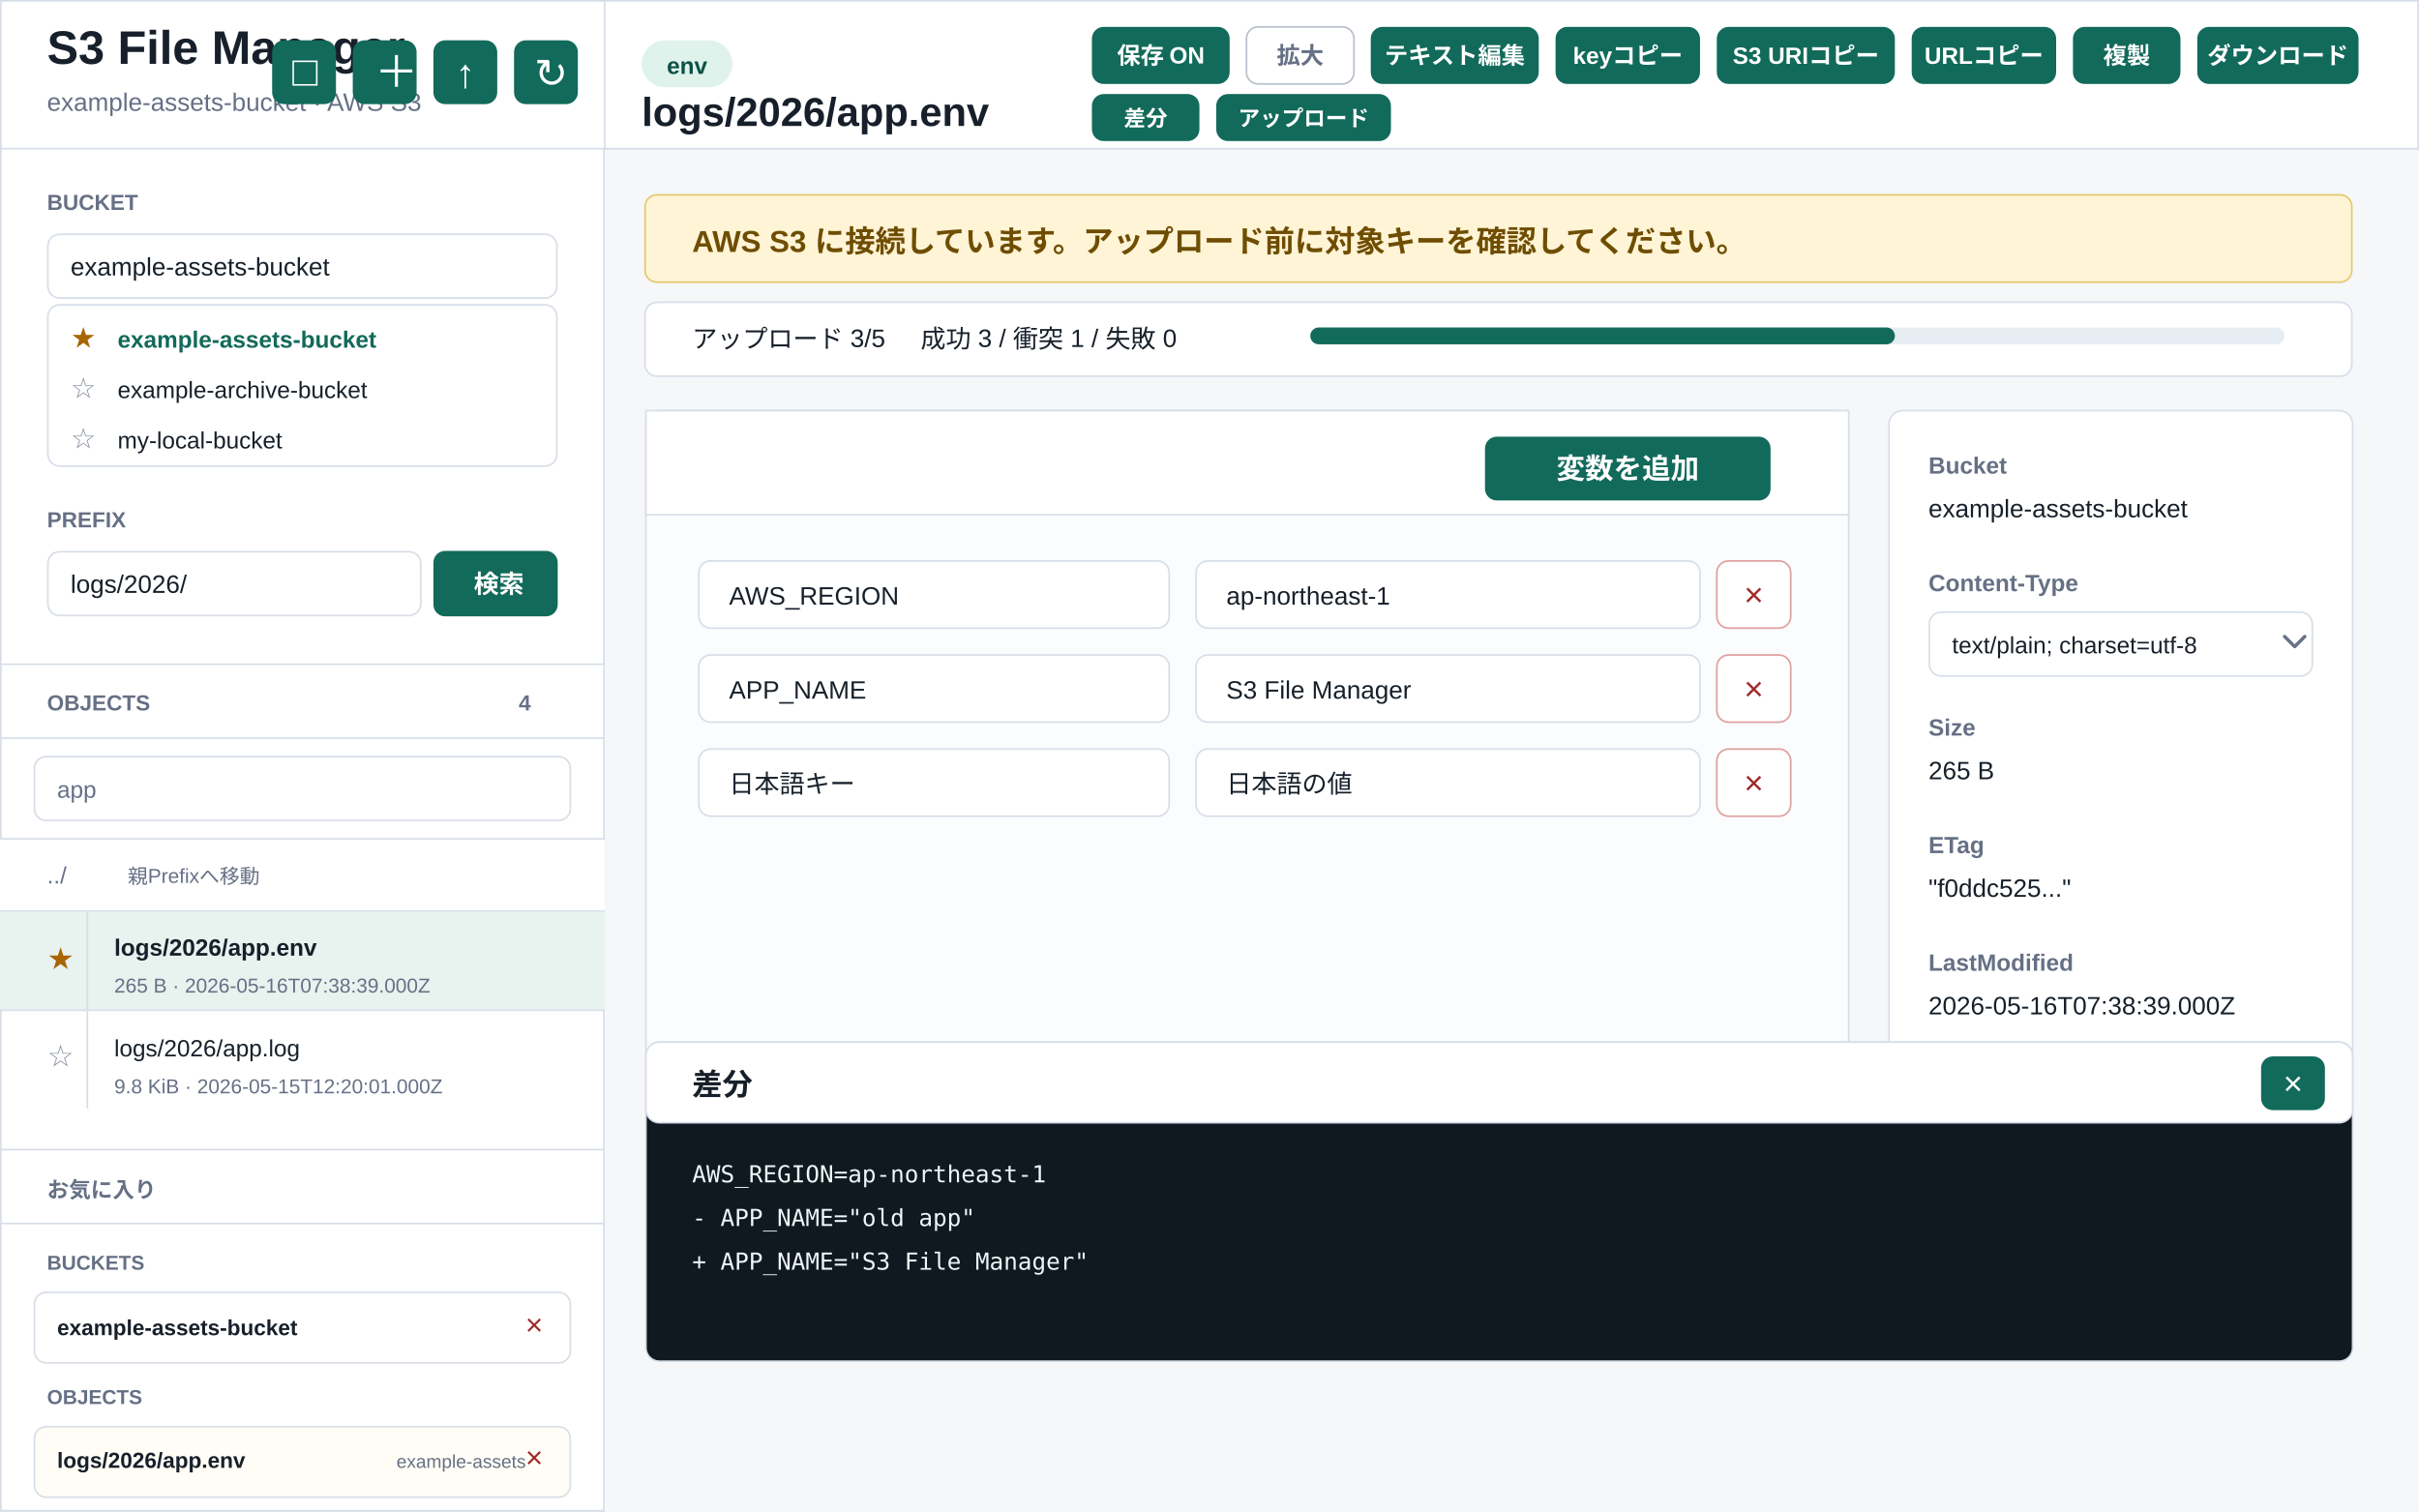
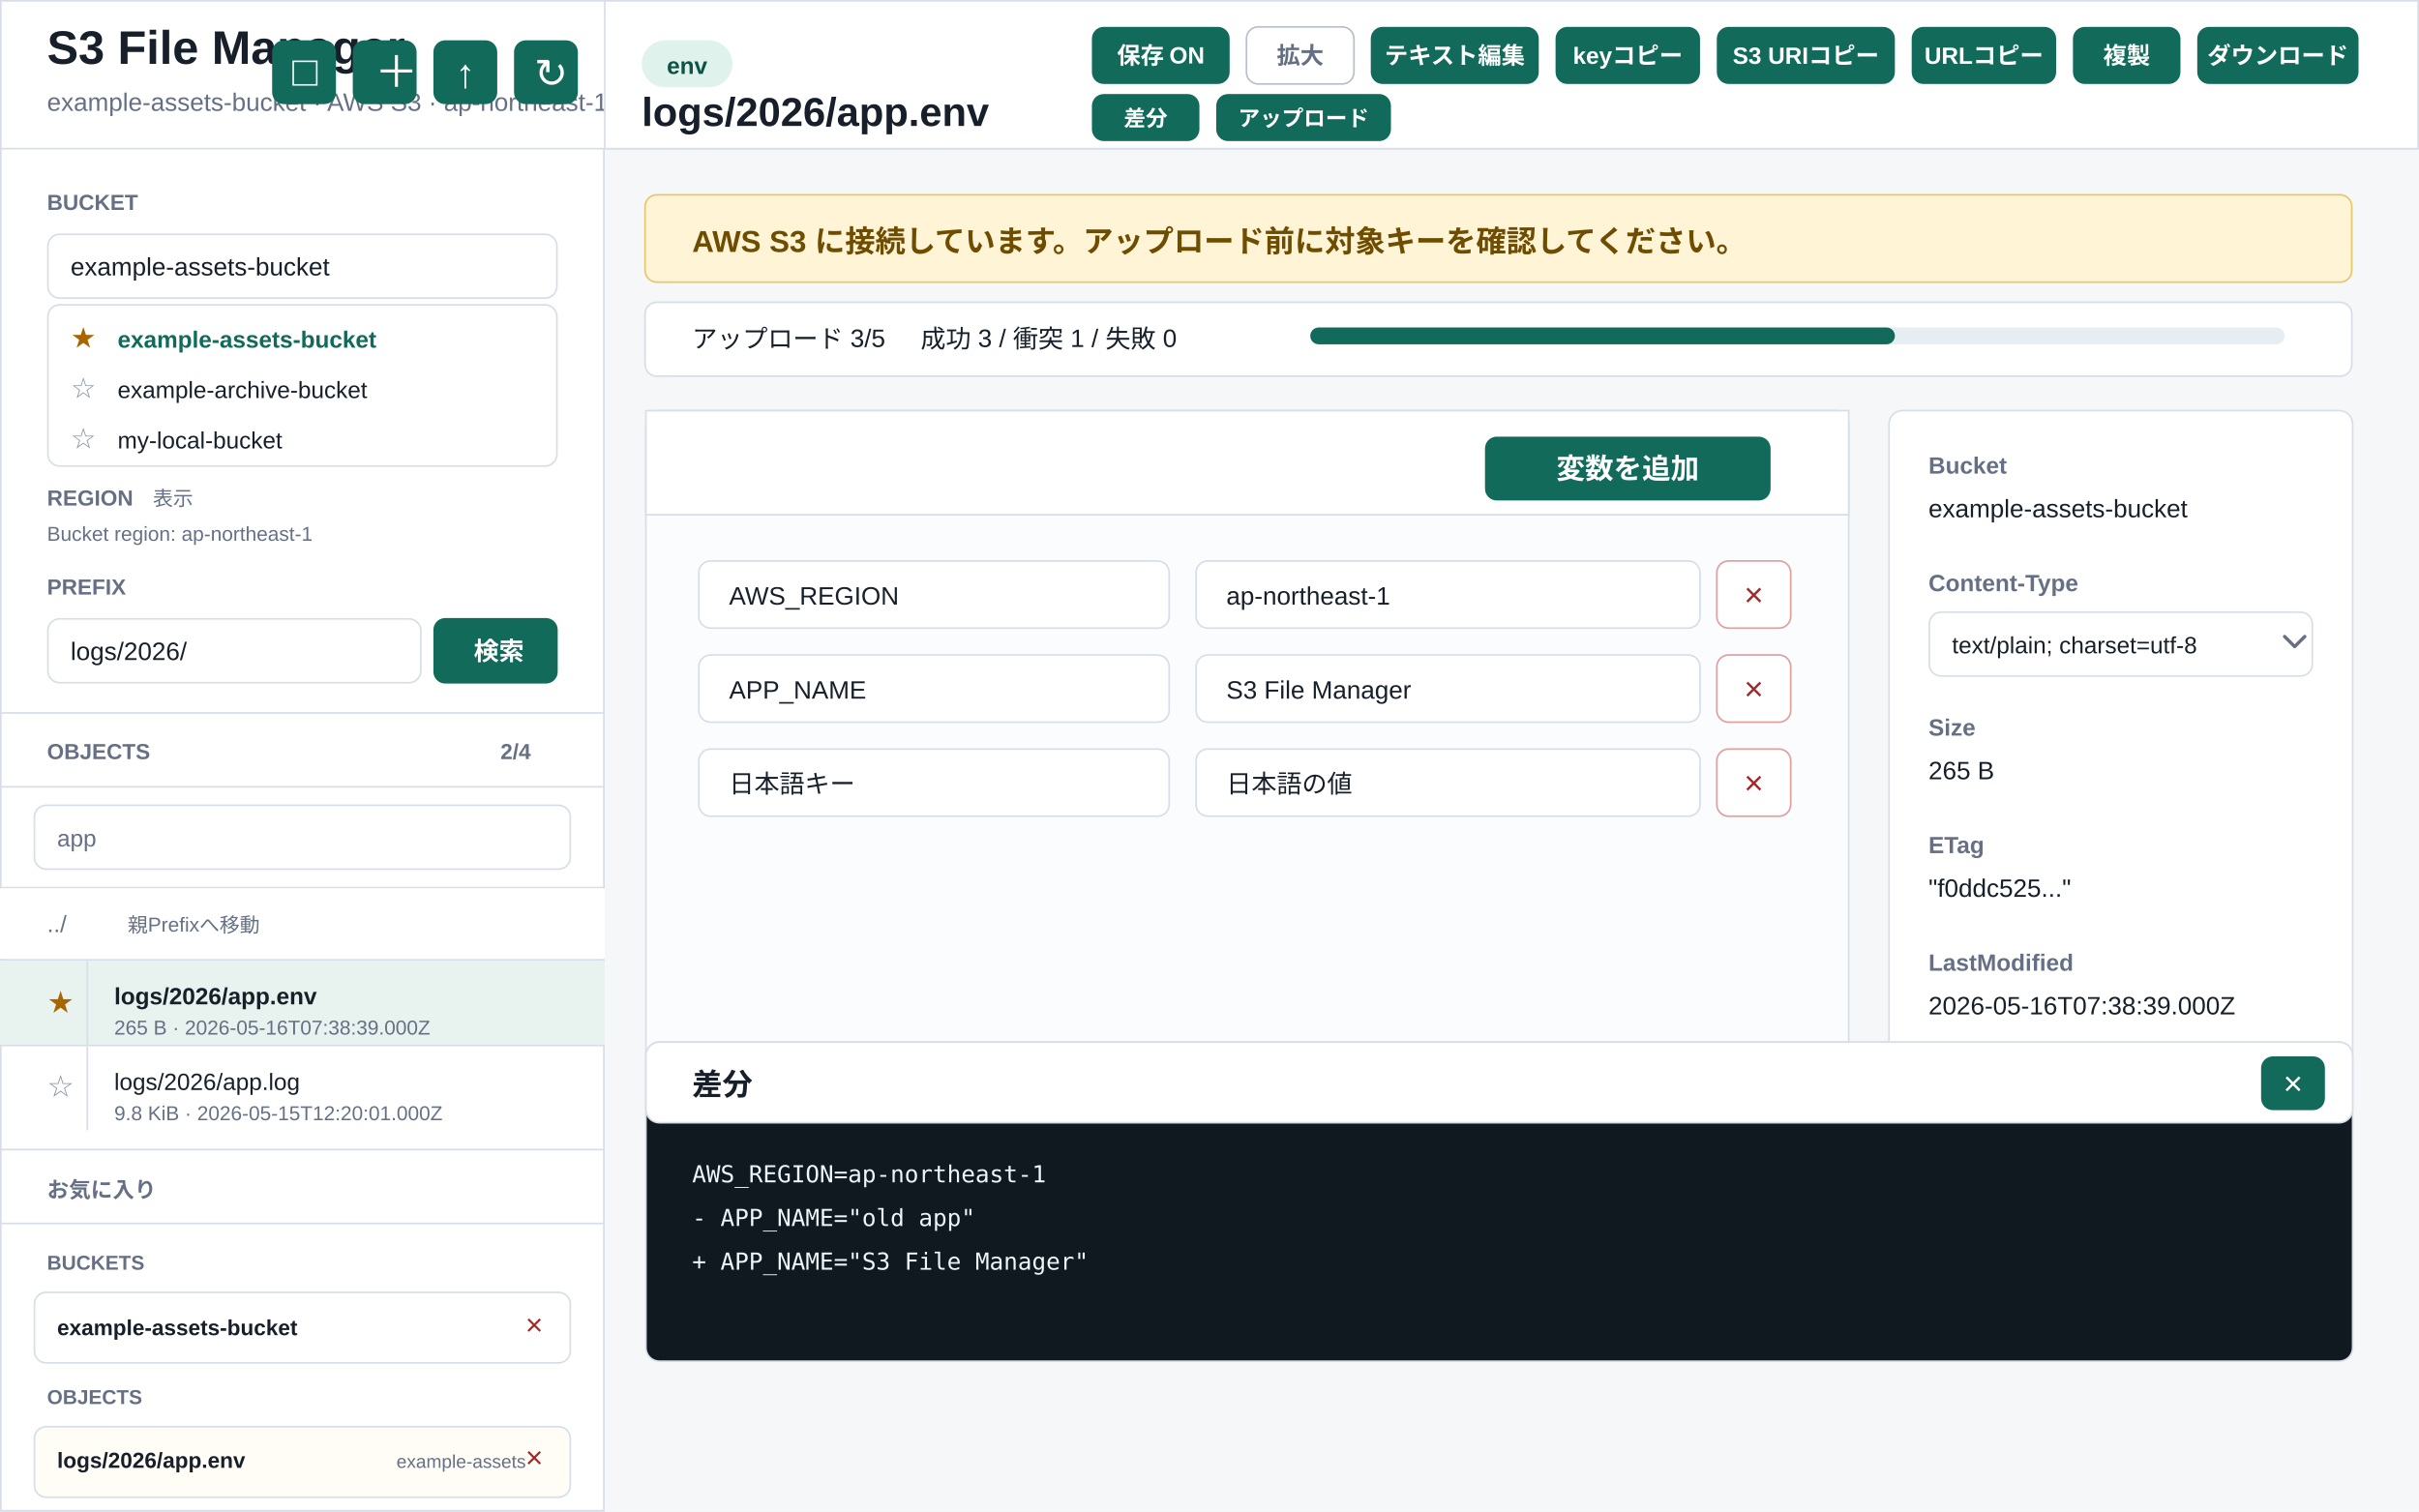
<svg xmlns="http://www.w3.org/2000/svg" width="1440" height="900" viewBox="0 0 1440 900" fill="none">
  <rect width="1440" height="900" fill="#F5F7F9" />
  <rect x="0.5" y="0.5" width="359" height="899" fill="#FFFFFF" stroke="#D8DEE8" />
  <rect x="0.5" y="0.5" width="1439" height="88" fill="#FFFFFF" stroke="#D8DEE8" />
  <text x="28" y="38" fill="#17202A" font-family="Arial, sans-serif" font-size="28" font-weight="700">S3 File Manager</text>
-   <text x="28" y="66" fill="#667085" font-family="Arial, sans-serif" font-size="15">example-assets-bucket · AWS S3</text>
+   <text x="28" y="66" fill="#667085" font-family="Arial, sans-serif" font-size="15">example-assets-bucket · AWS S3 · ap-northeast-1</text>
  <rect x="162" y="24" width="38" height="38" rx="7" fill="#126A5A" />
  <text x="174" y="51" fill="#FFFFFF" font-family="Arial, sans-serif" font-size="25">□</text>
  <rect x="210" y="24" width="38" height="38" rx="7" fill="#126A5A" />
  <text x="223" y="52" fill="#FFFFFF" font-family="Arial, sans-serif" font-size="26">＋</text>
  <rect x="258" y="24" width="38" height="38" rx="7" fill="#126A5A" />
  <text x="271" y="52" fill="#FFFFFF" font-family="Arial, sans-serif" font-size="24">↑</text>
  <rect x="306" y="24" width="38" height="38" rx="7" fill="#126A5A" />
  <text x="318" y="52" fill="#FFFFFF" font-family="Arial, sans-serif" font-size="24">↻</text>
  <text x="28" y="125" fill="#667085" font-family="Arial, sans-serif" font-size="13" font-weight="700">BUCKET</text>
  <rect x="28.5" y="139.5" width="303" height="38" rx="7" fill="#FFFFFF" stroke="#D8DEE8" />
  <text x="42" y="164" fill="#17202A" font-family="Arial, sans-serif" font-size="15">example-assets-bucket</text>
  <rect x="28.5" y="181.5" width="303" height="96" rx="7" fill="#FFFFFF" stroke="#D8DEE8" />
  <text x="42" y="207" fill="#A96500" font-family="Arial, sans-serif" font-size="17">★</text>
  <text x="70" y="207" fill="#126A5A" font-family="Arial, sans-serif" font-size="14" font-weight="700">example-assets-bucket</text>
  <text x="42" y="237" fill="#8993A3" font-family="Arial, sans-serif" font-size="17">☆</text>
  <text x="70" y="237" fill="#17202A" font-family="Arial, sans-serif" font-size="14">example-archive-bucket</text>
  <text x="42" y="267" fill="#8993A3" font-family="Arial, sans-serif" font-size="17">☆</text>
  <text x="70" y="267" fill="#17202A" font-family="Arial, sans-serif" font-size="14">my-local-bucket</text>
-   <text x="28" y="314" fill="#667085" font-family="Arial, sans-serif" font-size="13" font-weight="700">PREFIX</text>
-   <rect x="28.5" y="328.5" width="222" height="38" rx="7" fill="#FFFFFF" stroke="#D8DEE8" />
-   <text x="42" y="353" fill="#17202A" font-family="Arial, sans-serif" font-size="15">logs/2026/</text>
-   <rect x="258" y="328" width="74" height="39" rx="7" fill="#126A5A" />
-   <text x="282" y="353" fill="#FFFFFF" font-family="Arial, sans-serif" font-size="15" font-weight="700">検索</text>
-   <rect x="0.5" y="395.5" width="359" height="44" fill="#FFFFFF" stroke="#D8DEE8" />
-   <text x="28" y="423" fill="#667085" font-family="Arial, sans-serif" font-size="13" font-weight="700">OBJECTS</text>
-   <text x="316" y="423" text-anchor="end" fill="#667085" font-family="Arial, sans-serif" font-size="13" font-weight="700">4</text>
-   <rect x="20.5" y="450.5" width="319" height="38" rx="7" fill="#FFFFFF" stroke="#D8DEE8" />
-   <text x="34" y="475" fill="#667085" font-family="Arial, sans-serif" font-size="14">app</text>
-   <line x1="0" y1="499.5" x2="360" y2="499.5" stroke="#D8DEE8" />
-   <rect x="0" y="500" width="360" height="42" fill="#FFFFFF" />
-   <text x="28" y="526" fill="#667085" font-family="Arial, sans-serif" font-size="14">../</text>
-   <text x="76" y="526" fill="#667085" font-family="Arial, sans-serif" font-size="12">親Prefixへ移動</text>
-   <line x1="0" y1="542.5" x2="360" y2="542.5" stroke="#D8DEE8" />
-   <rect x="0" y="543" width="360" height="58" fill="#E8F2EF" />
-   <text x="28" y="577" fill="#A96500" font-family="Arial, sans-serif" font-size="18">★</text>
-   <line x1="52" y1="543" x2="52" y2="601" stroke="#D8DEE8" />
-   <text x="68" y="569" fill="#17202A" font-family="Arial, sans-serif" font-size="14" font-weight="700">logs/2026/app.env</text>
-   <text x="68" y="591" fill="#667085" font-family="Arial, sans-serif" font-size="12">265 B · 2026-05-16T07:38:39.000Z</text>
-   <line x1="0" y1="601.5" x2="360" y2="601.5" stroke="#D8DEE8" />
-   <text x="28" y="635" fill="#8993A3" font-family="Arial, sans-serif" font-size="18">☆</text>
-   <line x1="52" y1="602" x2="52" y2="660" stroke="#D8DEE8" />
-   <text x="68" y="629" fill="#17202A" font-family="Arial, sans-serif" font-size="14">logs/2026/app.log</text>
-   <text x="68" y="651" fill="#667085" font-family="Arial, sans-serif" font-size="12">9.8 KiB · 2026-05-15T12:20:01.000Z</text>
+   <text x="28" y="301" fill="#667085" font-family="Arial, sans-serif" font-size="13" font-weight="700">REGION</text>
+   <text x="91" y="301" fill="#667085" font-family="Arial, sans-serif" font-size="12">表示</text>
+   <text x="28" y="322" fill="#667085" font-family="Arial, sans-serif" font-size="12">Bucket region: ap-northeast-1</text>
+   <text x="28" y="354" fill="#667085" font-family="Arial, sans-serif" font-size="13" font-weight="700">PREFIX</text>
+   <rect x="28.5" y="368.5" width="222" height="38" rx="7" fill="#FFFFFF" stroke="#D8DEE8" />
+   <text x="42" y="393" fill="#17202A" font-family="Arial, sans-serif" font-size="15">logs/2026/</text>
+   <rect x="258" y="368" width="74" height="39" rx="7" fill="#126A5A" />
+   <text x="282" y="393" fill="#FFFFFF" font-family="Arial, sans-serif" font-size="15" font-weight="700">検索</text>
+   <rect x="0.5" y="424.5" width="359" height="44" fill="#FFFFFF" stroke="#D8DEE8" />
+   <text x="28" y="452" fill="#667085" font-family="Arial, sans-serif" font-size="13" font-weight="700">OBJECTS</text>
+   <text x="316" y="452" text-anchor="end" fill="#667085" font-family="Arial, sans-serif" font-size="13" font-weight="700">2/4</text>
+   <rect x="20.5" y="479.5" width="319" height="38" rx="7" fill="#FFFFFF" stroke="#D8DEE8" />
+   <text x="34" y="504" fill="#667085" font-family="Arial, sans-serif" font-size="14">app</text>
+   <line x1="0" y1="528.5" x2="360" y2="528.5" stroke="#D8DEE8" />
+   <rect x="0" y="529" width="360" height="42" fill="#FFFFFF" />
+   <text x="28" y="555" fill="#667085" font-family="Arial, sans-serif" font-size="14">../</text>
+   <text x="76" y="555" fill="#667085" font-family="Arial, sans-serif" font-size="12">親Prefixへ移動</text>
+   <line x1="0" y1="571.5" x2="360" y2="571.5" stroke="#D8DEE8" />
+   <rect x="0" y="572" width="360" height="50" fill="#E8F2EF" />
+   <text x="28" y="603" fill="#A96500" font-family="Arial, sans-serif" font-size="18">★</text>
+   <line x1="52" y1="572" x2="52" y2="622" stroke="#D8DEE8" />
+   <text x="68" y="598" fill="#17202A" font-family="Arial, sans-serif" font-size="14" font-weight="700">logs/2026/app.env</text>
+   <text x="68" y="616" fill="#667085" font-family="Arial, sans-serif" font-size="12">265 B · 2026-05-16T07:38:39.000Z</text>
+   <line x1="0" y1="622.5" x2="360" y2="622.5" stroke="#D8DEE8" />
+   <text x="28" y="653" fill="#8993A3" font-family="Arial, sans-serif" font-size="18">☆</text>
+   <line x1="52" y1="623" x2="52" y2="673" stroke="#D8DEE8" />
+   <text x="68" y="649" fill="#17202A" font-family="Arial, sans-serif" font-size="14">logs/2026/app.log</text>
+   <text x="68" y="667" fill="#667085" font-family="Arial, sans-serif" font-size="12">9.8 KiB · 2026-05-15T12:20:01.000Z</text>
  <rect x="0.5" y="684.5" width="359" height="215" fill="#FFFFFF" stroke="#D8DEE8" />
  <text x="28" y="713" fill="#667085" font-family="Arial, sans-serif" font-size="13" font-weight="700">お気に入り</text>
  <line x1="0" y1="728.5" x2="360" y2="728.5" stroke="#D8DEE8" />
  <text x="28" y="756" fill="#667085" font-family="Arial, sans-serif" font-size="12" font-weight="700">BUCKETS</text>
  <rect x="20.5" y="769.5" width="319" height="42" rx="7" fill="#FFFFFF" stroke="#D8DEE8" />
  <text x="34" y="795" fill="#17202A" font-family="Arial, sans-serif" font-size="13" font-weight="700">example-assets-bucket</text>
  <text x="318" y="795" text-anchor="middle" fill="#9F2A2A" font-family="Arial, sans-serif" font-size="18">×</text>
  <text x="28" y="836" fill="#667085" font-family="Arial, sans-serif" font-size="12" font-weight="700">OBJECTS</text>
  <rect x="20.5" y="849.5" width="319" height="42" rx="7" fill="#FFFDF5" stroke="#D8DEE8" />
  <text x="34" y="874" fill="#17202A" font-family="Arial, sans-serif" font-size="13" font-weight="700">logs/2026/app.env</text>
  <text x="236" y="874" fill="#667085" font-family="Arial, sans-serif" font-size="11">example-assets</text>
  <text x="318" y="874" text-anchor="middle" fill="#9F2A2A" font-family="Arial, sans-serif" font-size="18">×</text>
  <rect x="360" y="0.5" width="1079.5" height="88" fill="#FFFFFF" stroke="#D8DEE8" />
  <rect x="382" y="24" width="54" height="28" rx="14" fill="#DFF3EC" />
  <text x="409" y="44" text-anchor="middle" fill="#0E5145" font-family="Arial, sans-serif" font-size="14" font-weight="700">env</text>
  <text x="382" y="75" fill="#17202A" font-family="Arial, sans-serif" font-size="24" font-weight="700">logs/2026/app.env</text>
  <rect x="650" y="16" width="82" height="34" rx="7" fill="#126A5A" />
  <text x="691" y="38" text-anchor="middle" fill="#FFFFFF" font-family="Arial, sans-serif" font-size="14" font-weight="700">保存 ON</text>
  <rect x="742" y="16" width="64" height="34" rx="7" fill="#FFFFFF" stroke="#B7C0CC" />
  <text x="774" y="38" text-anchor="middle" fill="#667085" font-family="Arial, sans-serif" font-size="14" font-weight="700">拡大</text>
  <rect x="816" y="16" width="100" height="34" rx="7" fill="#126A5A" />
  <text x="866" y="38" text-anchor="middle" fill="#FFFFFF" font-family="Arial, sans-serif" font-size="14" font-weight="700">テキスト編集</text>
  <rect x="926" y="16" width="86" height="34" rx="7" fill="#126A5A" />
  <text x="969" y="38" text-anchor="middle" fill="#FFFFFF" font-family="Arial, sans-serif" font-size="14" font-weight="700">keyコピー</text>
  <rect x="1022" y="16" width="106" height="34" rx="7" fill="#126A5A" />
  <text x="1075" y="38" text-anchor="middle" fill="#FFFFFF" font-family="Arial, sans-serif" font-size="14" font-weight="700">S3 URIコピー</text>
  <rect x="1138" y="16" width="86" height="34" rx="7" fill="#126A5A" />
  <text x="1181" y="38" text-anchor="middle" fill="#FFFFFF" font-family="Arial, sans-serif" font-size="14" font-weight="700">URLコピー</text>
  <rect x="1234" y="16" width="64" height="34" rx="7" fill="#126A5A" />
  <text x="1266" y="38" text-anchor="middle" fill="#FFFFFF" font-family="Arial, sans-serif" font-size="14" font-weight="700">複製</text>
  <rect x="1308" y="16" width="96" height="34" rx="7" fill="#126A5A" />
  <text x="1356" y="38" text-anchor="middle" fill="#FFFFFF" font-family="Arial, sans-serif" font-size="14" font-weight="700">ダウンロード</text>
  <rect x="650" y="56" width="64" height="28" rx="7" fill="#126A5A" />
  <text x="682" y="75" text-anchor="middle" fill="#FFFFFF" font-family="Arial, sans-serif" font-size="13" font-weight="700">差分</text>
  <rect x="724" y="56" width="104" height="28" rx="7" fill="#126A5A" />
  <text x="776" y="75" text-anchor="middle" fill="#FFFFFF" font-family="Arial, sans-serif" font-size="13" font-weight="700">アップロード</text>
  <rect x="384" y="116" width="1016" height="52" rx="7" fill="#FFF4D6" stroke="#E5C86D" />
  <text x="412" y="150" fill="#6F4D00" font-family="Arial, sans-serif" font-size="18" font-weight="700">AWS S3 に接続しています。アップロード前に対象キーを確認してください。</text>
  <rect x="384" y="180" width="1016" height="44" rx="7" fill="#FFFFFF" stroke="#D8DEE8" />
  <text x="412" y="207" fill="#17202A" font-family="Arial, sans-serif" font-size="15">アップロード 3/5</text>
  <text x="548" y="207" fill="#17202A" font-family="Arial, sans-serif" font-size="15">成功 3 / 衝突 1 / 失敗 0</text>
  <rect x="780" y="195" width="580" height="10" rx="5" fill="#E6EDF3" />
  <rect x="780" y="195" width="348" height="10" rx="5" fill="#126A5A" />
  <rect x="384.5" y="244.5" width="716" height="390" rx="8" fill="#FBFCFE" stroke="#D8DEE8" />
  <rect x="384.5" y="244.5" width="716" height="62" fill="#FFFFFF" stroke="#D8DEE8" />
  <rect x="884" y="260" width="170" height="38" rx="7" fill="#126A5A" />
  <text x="969" y="285" text-anchor="middle" fill="#FFFFFF" font-family="Arial, sans-serif" font-size="17" font-weight="700">変数を追加</text>
  <rect x="416" y="334" width="280" height="40" rx="7" fill="#FFFFFF" stroke="#D8DEE8" />
  <text x="434" y="360" fill="#17202A" font-family="Arial, sans-serif" font-size="15">AWS_REGION</text>
  <rect x="712" y="334" width="300" height="40" rx="7" fill="#FFFFFF" stroke="#D8DEE8" />
  <text x="730" y="360" fill="#17202A" font-family="Arial, sans-serif" font-size="15">ap-northeast-1</text>
  <rect x="1022" y="334" width="44" height="40" rx="7" fill="#FFFFFF" stroke="#DFA0A0" />
  <text x="1044" y="361" text-anchor="middle" fill="#9F2A2A" font-family="Arial, sans-serif" font-size="20">×</text>
  <rect x="416" y="390" width="280" height="40" rx="7" fill="#FFFFFF" stroke="#D8DEE8" />
  <text x="434" y="416" fill="#17202A" font-family="Arial, sans-serif" font-size="15">APP_NAME</text>
  <rect x="712" y="390" width="300" height="40" rx="7" fill="#FFFFFF" stroke="#D8DEE8" />
  <text x="730" y="416" fill="#17202A" font-family="Arial, sans-serif" font-size="15">S3 File Manager</text>
  <rect x="1022" y="390" width="44" height="40" rx="7" fill="#FFFFFF" stroke="#DFA0A0" />
  <text x="1044" y="417" text-anchor="middle" fill="#9F2A2A" font-family="Arial, sans-serif" font-size="20">×</text>
  <rect x="416" y="446" width="280" height="40" rx="7" fill="#FFFFFF" stroke="#D8DEE8" />
  <text x="434" y="472" fill="#17202A" font-family="Arial, sans-serif" font-size="15">日本語キー</text>
  <rect x="712" y="446" width="300" height="40" rx="7" fill="#FFFFFF" stroke="#D8DEE8" />
  <text x="730" y="472" fill="#17202A" font-family="Arial, sans-serif" font-size="15">日本語の値</text>
  <rect x="1022" y="446" width="44" height="40" rx="7" fill="#FFFFFF" stroke="#DFA0A0" />
  <text x="1044" y="473" text-anchor="middle" fill="#9F2A2A" font-family="Arial, sans-serif" font-size="20">×</text>
  <rect x="1124.5" y="244.5" width="276" height="390" rx="8" fill="#FFFFFF" stroke="#D8DEE8" />
  <text x="1148" y="282" fill="#667085" font-family="Arial, sans-serif" font-size="14" font-weight="700">Bucket</text>
  <text x="1148" y="308" fill="#17202A" font-family="Arial, sans-serif" font-size="15">example-assets-bucket</text>
  <text x="1148" y="352" fill="#667085" font-family="Arial, sans-serif" font-size="14" font-weight="700">Content-Type</text>
  <rect x="1148.5" y="364.5" width="228" height="38" rx="7" fill="#FFFFFF" stroke="#D8DEE8" />
  <text x="1162" y="389" fill="#17202A" font-family="Arial, sans-serif" font-size="14">text/plain; charset=utf-8</text>
  <path d="M1360 379 L1366 385 L1372 379" stroke="#667085" stroke-width="2" fill="none" stroke-linecap="round" stroke-linejoin="round" />
  <text x="1148" y="438" fill="#667085" font-family="Arial, sans-serif" font-size="14" font-weight="700">Size</text>
  <text x="1148" y="464" fill="#17202A" font-family="Arial, sans-serif" font-size="15">265 B</text>
  <text x="1148" y="508" fill="#667085" font-family="Arial, sans-serif" font-size="14" font-weight="700">ETag</text>
  <text x="1148" y="534" fill="#17202A" font-family="Arial, sans-serif" font-size="15">"f0ddc525..."</text>
  <text x="1148" y="578" fill="#667085" font-family="Arial, sans-serif" font-size="14" font-weight="700">LastModified</text>
  <text x="1148" y="604" fill="#17202A" font-family="Arial, sans-serif" font-size="15">2026-05-16T07:38:39.000Z</text>
  <rect x="384.5" y="620.5" width="1016" height="190" rx="8" fill="#101820" stroke="#D8DEE8" />
  <rect x="384.5" y="620.5" width="1016" height="48" rx="8" fill="#FFFFFF" stroke="#D8DEE8" />
  <text x="412" y="652" fill="#17202A" font-family="Arial, sans-serif" font-size="18" font-weight="700">差分</text>
  <rect x="1346" y="629" width="38" height="32" rx="7" fill="#126A5A" />
  <text x="1365" y="652" text-anchor="middle" fill="#FFFFFF" font-family="Arial, sans-serif" font-size="20">×</text>
  <text x="412" y="704" fill="#EDF6F9" font-family="Menlo, Consolas, monospace" font-size="14">  AWS_REGION=ap-northeast-1</text>
  <text x="412" y="730" fill="#EDF6F9" font-family="Menlo, Consolas, monospace" font-size="14">- APP_NAME="old app"</text>
  <text x="412" y="756" fill="#EDF6F9" font-family="Menlo, Consolas, monospace" font-size="14">+ APP_NAME="S3 File Manager"</text>
</svg>
